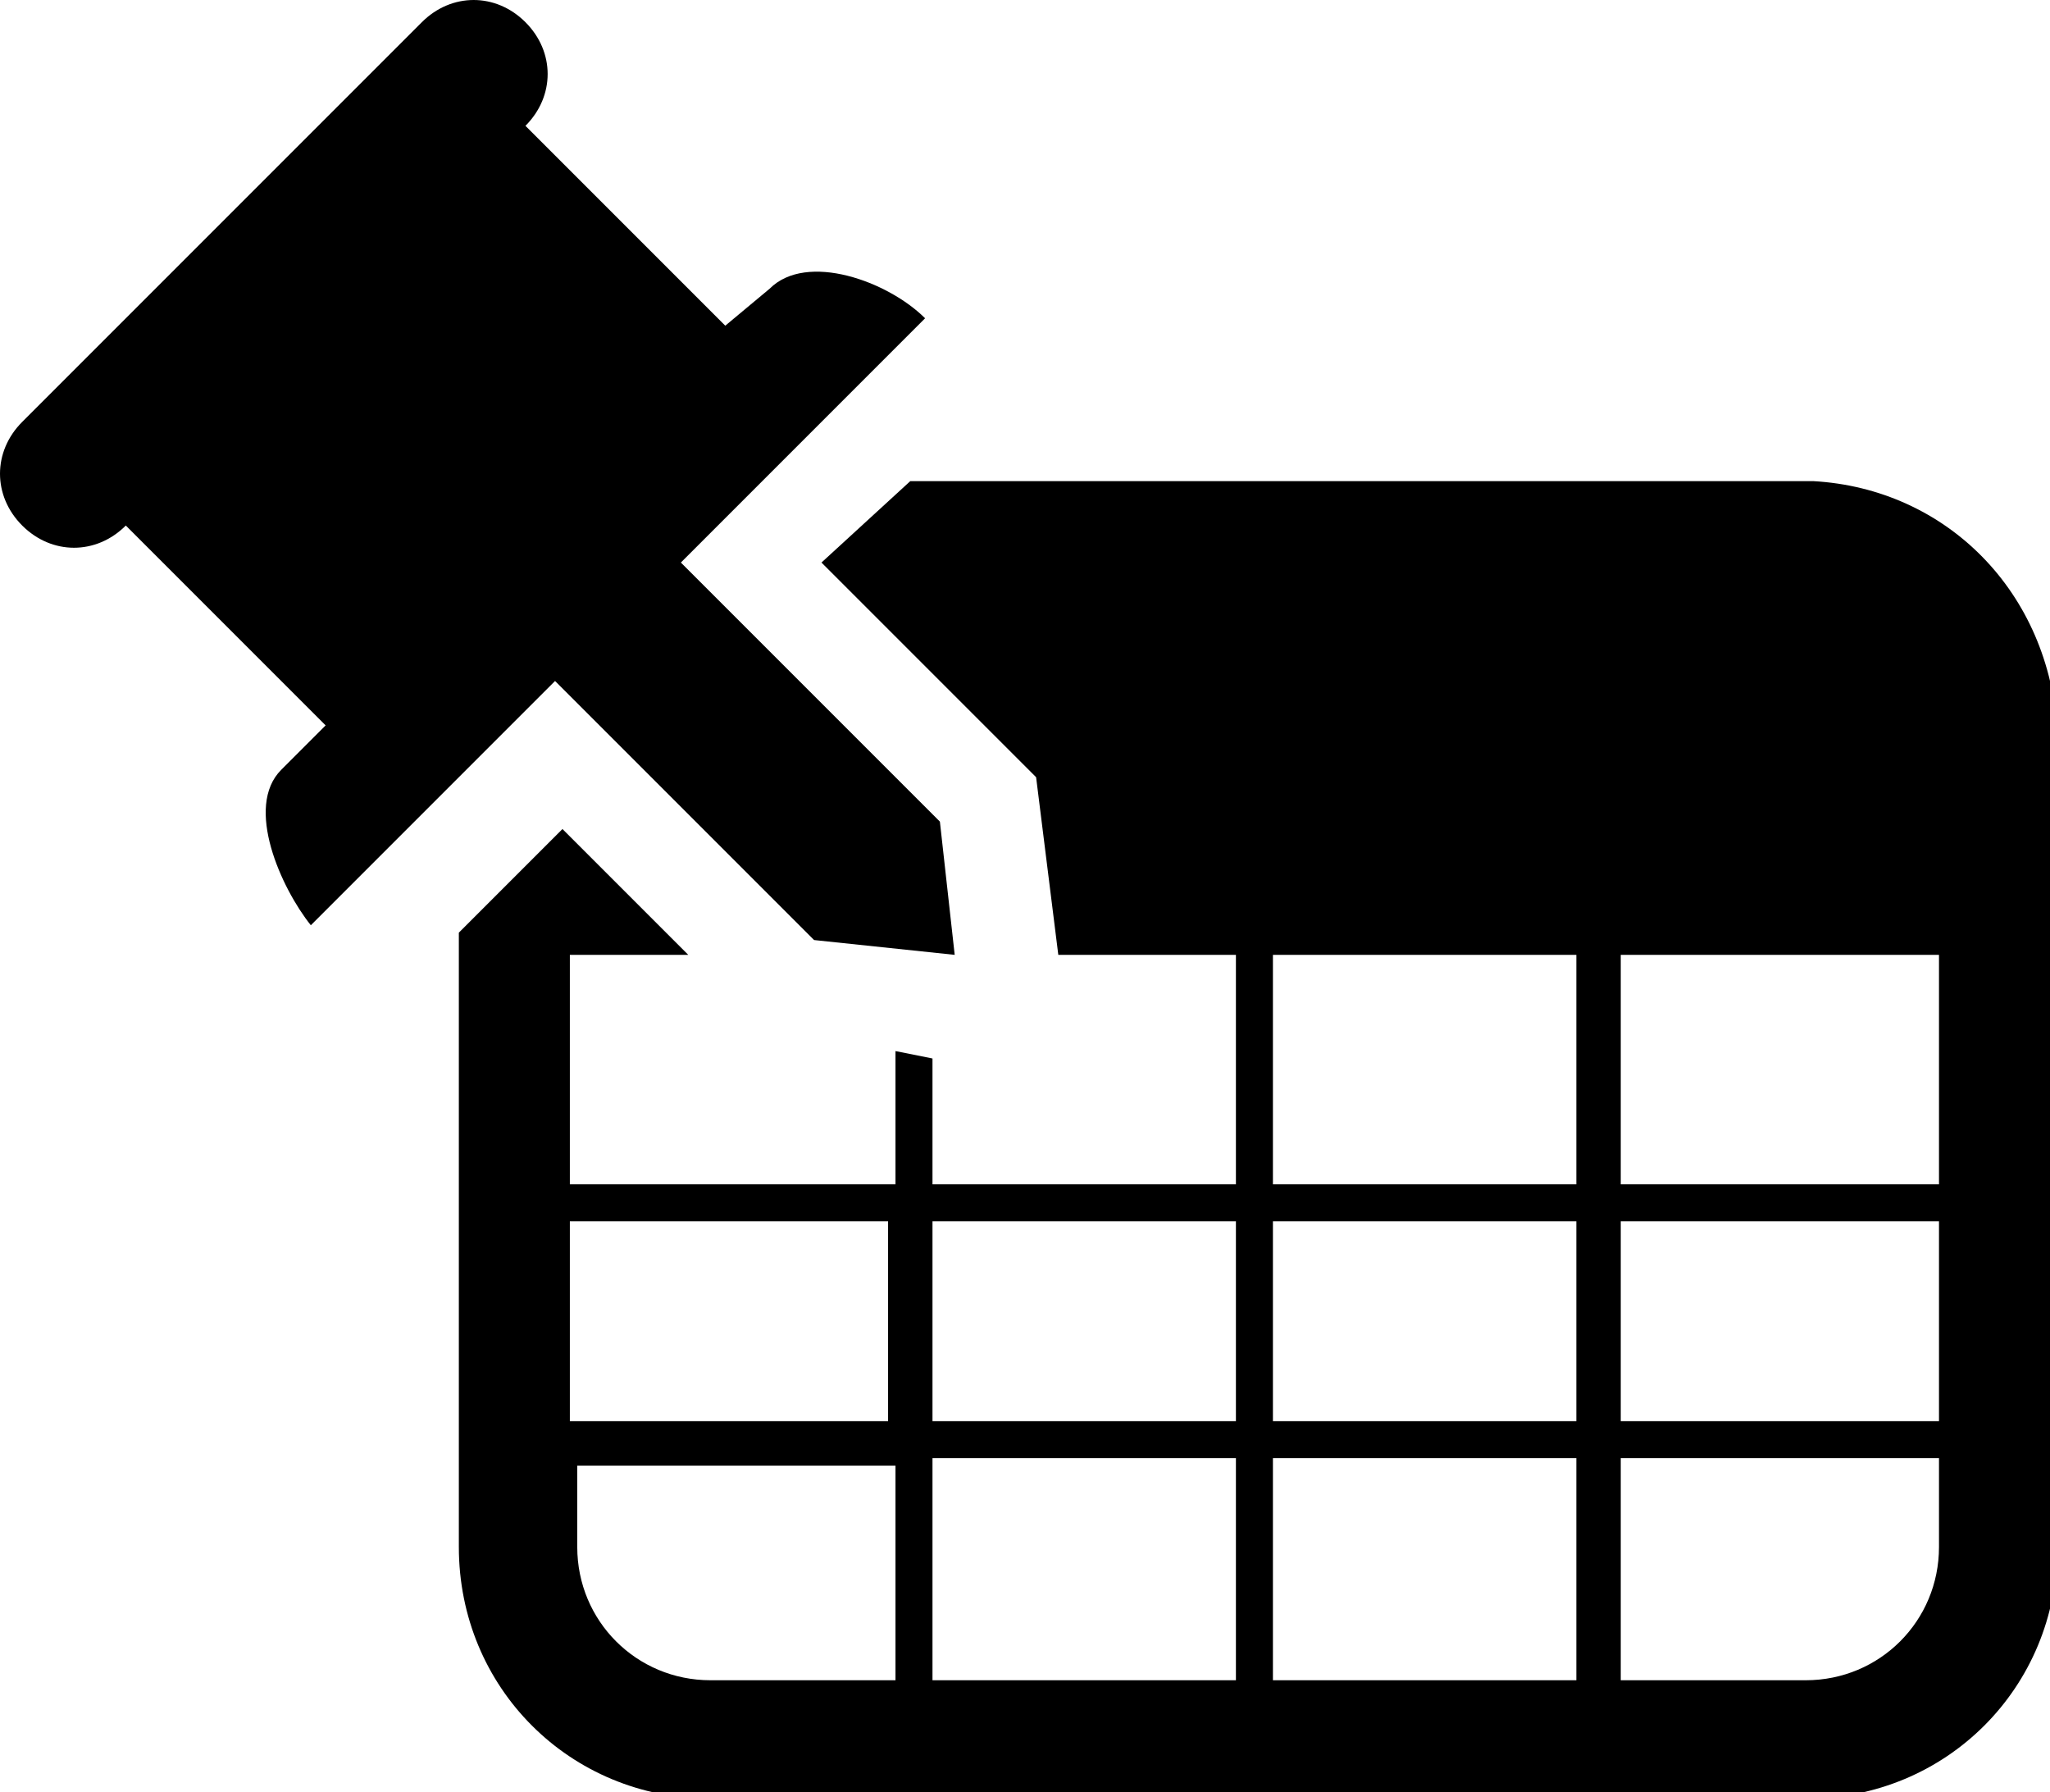
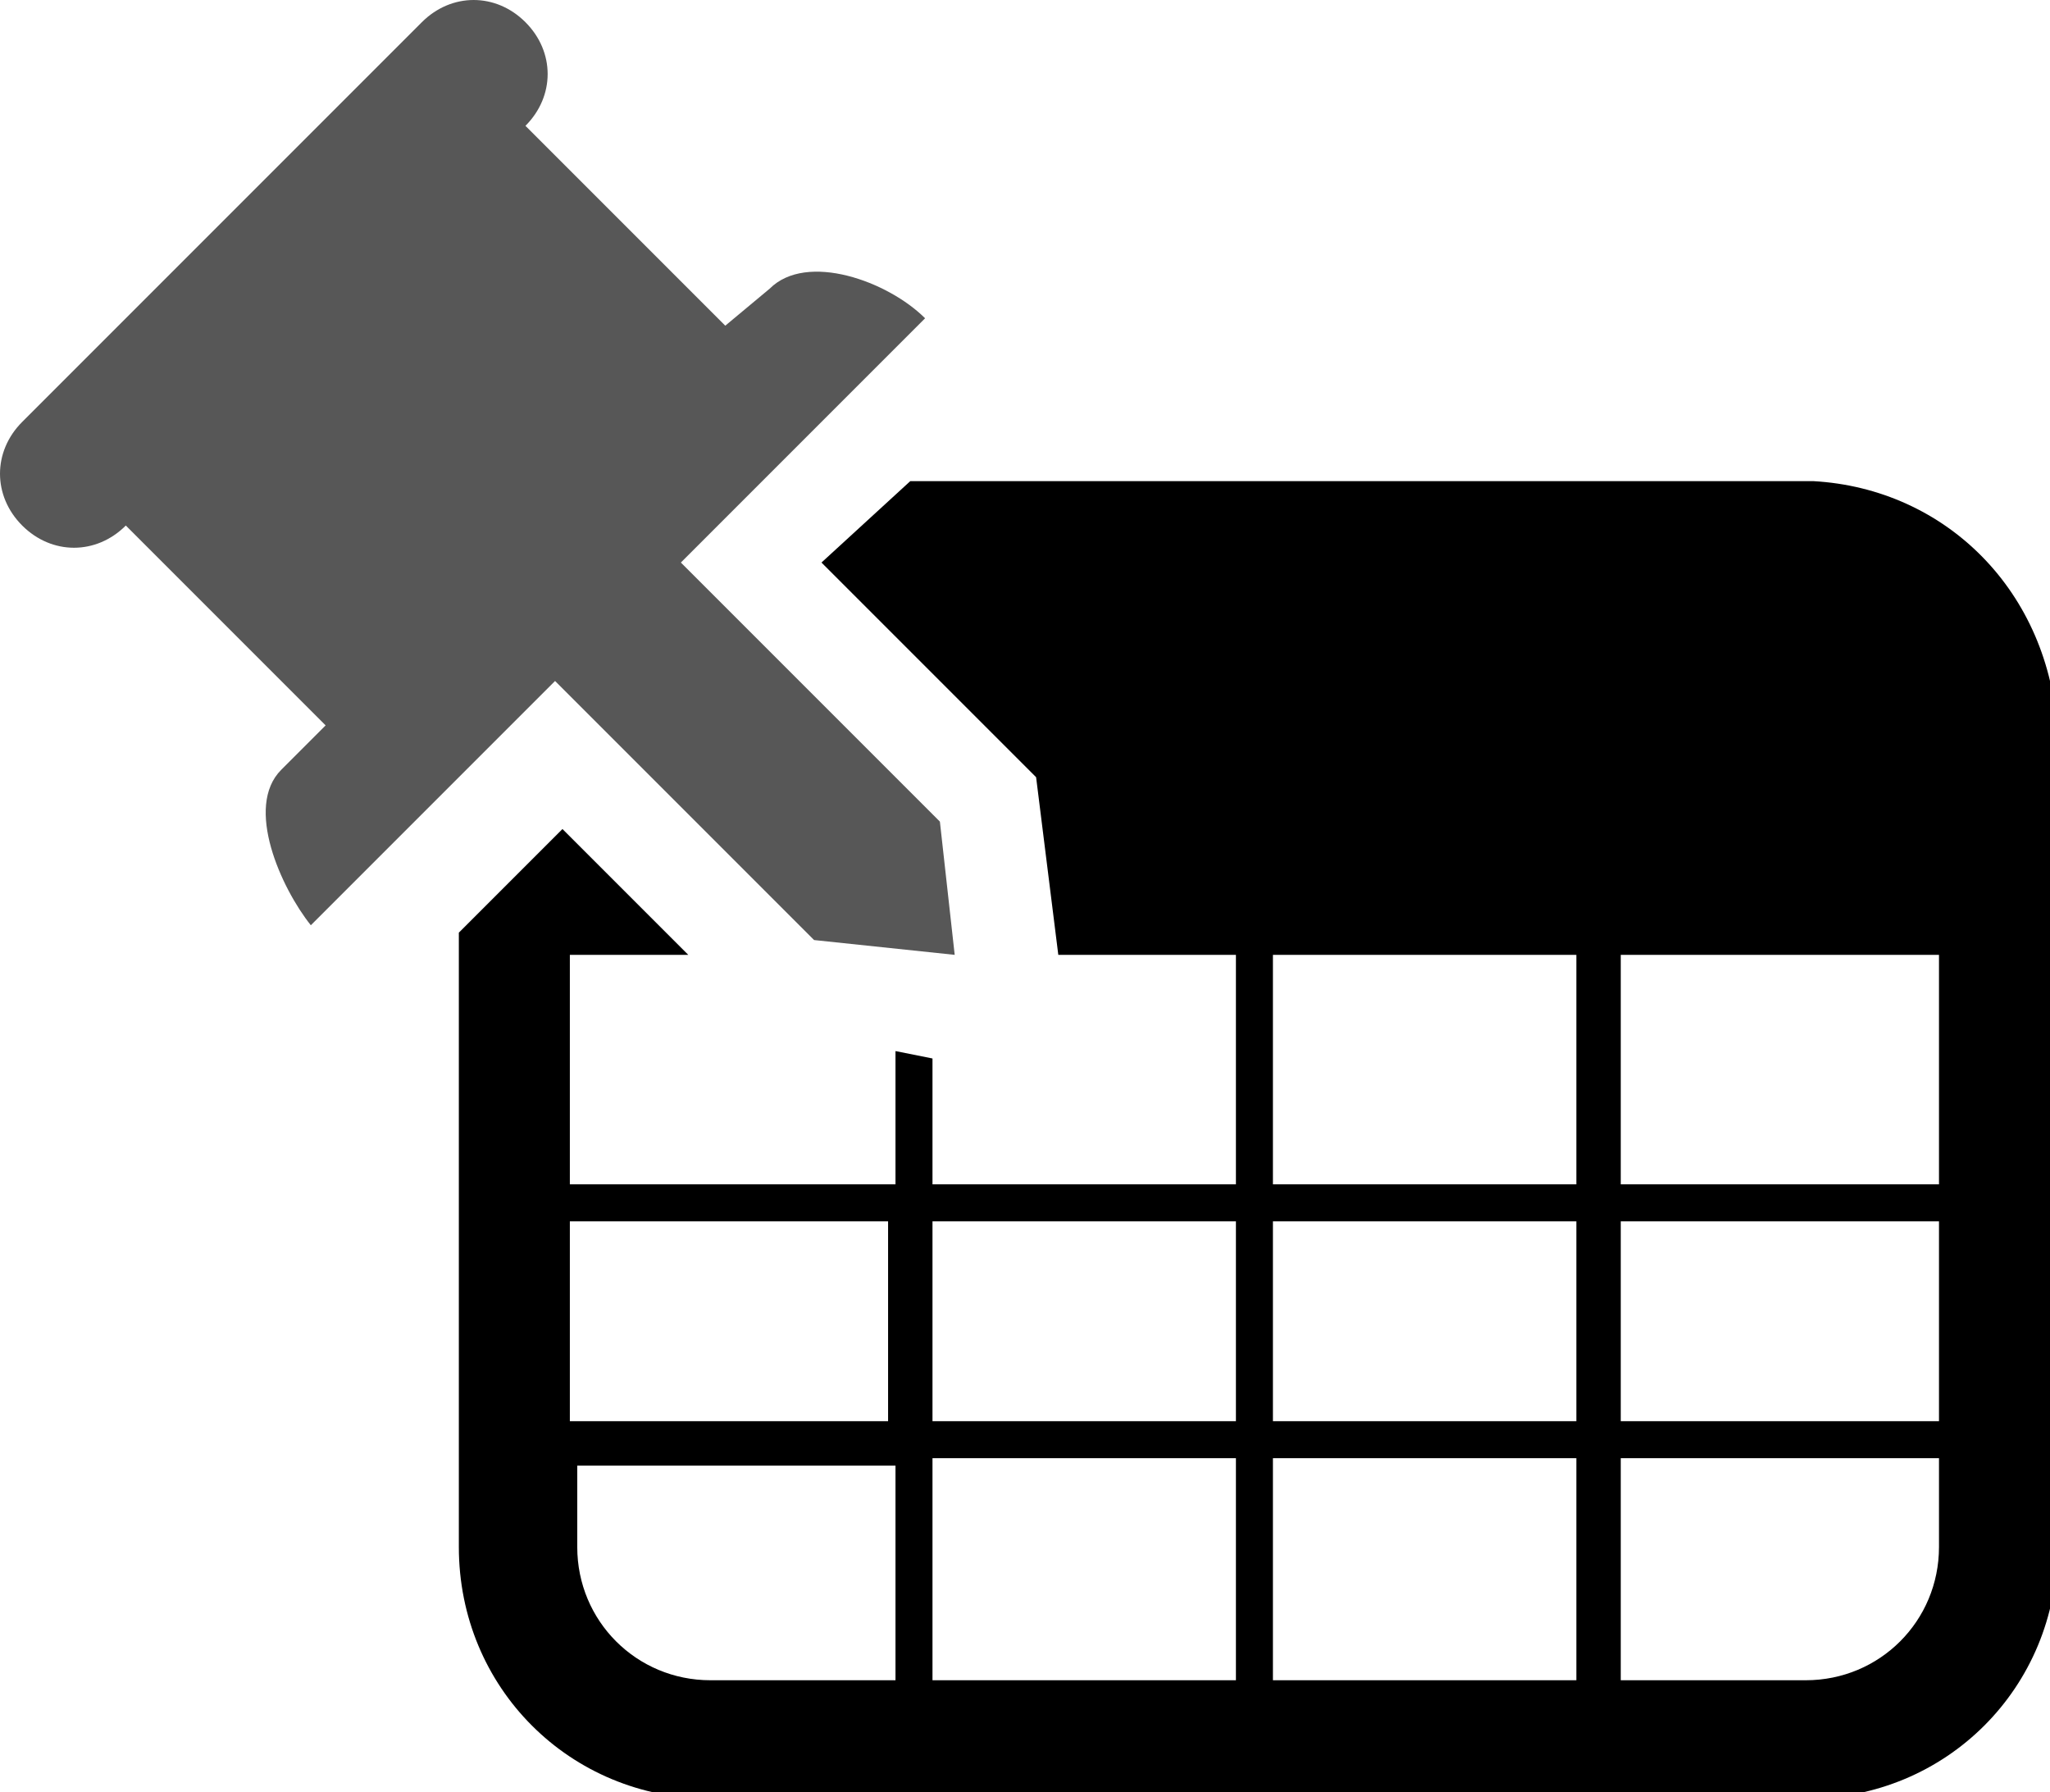
<svg xmlns="http://www.w3.org/2000/svg" viewBox="0 0 27.7 24.2">
  <g>
    <g>
      <path d="M24.5,6.5l-12.2,0l-1.2,1.1l2.9,2.9l0.3,2.4h2.4V16h-4.1v-1.7l-0.5-0.1V16H7.7v-3.1h1.6l-1.7-1.7l-1.4,1.4    v8.3c0,1.9,1.5,3.4,3.4,3.4h14.8c1.9,0,3.4-1.5,3.4-3.4v-11C27.7,8,26.3,6.6,24.5,6.5z M12.1,22.7H9.6c-1,0-1.8-0.8-1.8-1.8v-1.1    h4.3V22.7z M12.1,19.2H7.7v-2.7h4.3V19.2z M16.7,22.7h-4.1v-3h4.1V22.7z M16.7,19.2h-4.1v-2.7h4.1V19.2z M21.3,22.7h-4.1v-3h4.1    V22.7z M21.3,19.2h-4.1v-2.7h4.1V19.2z M21.3,16h-4.1v-3.1h4.1V16z M26.2,20.9c0,1-0.8,1.8-1.8,1.8h-2.5v-3h4.3V20.9z M26.2,19.2    h-4.3v-2.7h4.3V19.2z M26.2,16h-4.3v-3.1h4.3V16z" />
    </g>
-     <path d="M12.9,12.9l-0.2-1.8L9.2,7.6l3.3-3.3c-0.5-0.5-1.6-0.9-2.1-0.4L9.8,4.4L7.1,1.7l0,0c0.4-0.4,0.4-1,0-1.4   c-0.4-0.4-1-0.4-1.4,0L0.3,5.7c-0.4,0.4-0.4,1,0,1.4c0.4,0.4,1,0.4,1.4,0l0,0l2.7,2.7l-0.6,0.6c-0.5,0.5,0,1.6,0.4,2.1l3.3-3.3   l3.5,3.5L12.9,12.9z" />
+     <path style="fill: #575757;" d="M12.9,12.9l-0.2-1.8L9.2,7.6l3.3-3.3c-0.5-0.5-1.6-0.9-2.1-0.4L9.8,4.4L7.1,1.7l0,0c0.4-0.4,0.4-1,0-1.4   c-0.4-0.4-1-0.4-1.4,0L0.3,5.7c-0.4,0.4-0.4,1,0,1.4c0.4,0.4,1,0.4,1.4,0l0,0l2.7,2.7l-0.6,0.6c-0.5,0.5,0,1.6,0.4,2.1l3.3-3.3   l3.5,3.5L12.9,12.9z" />
  </g>
</svg>
